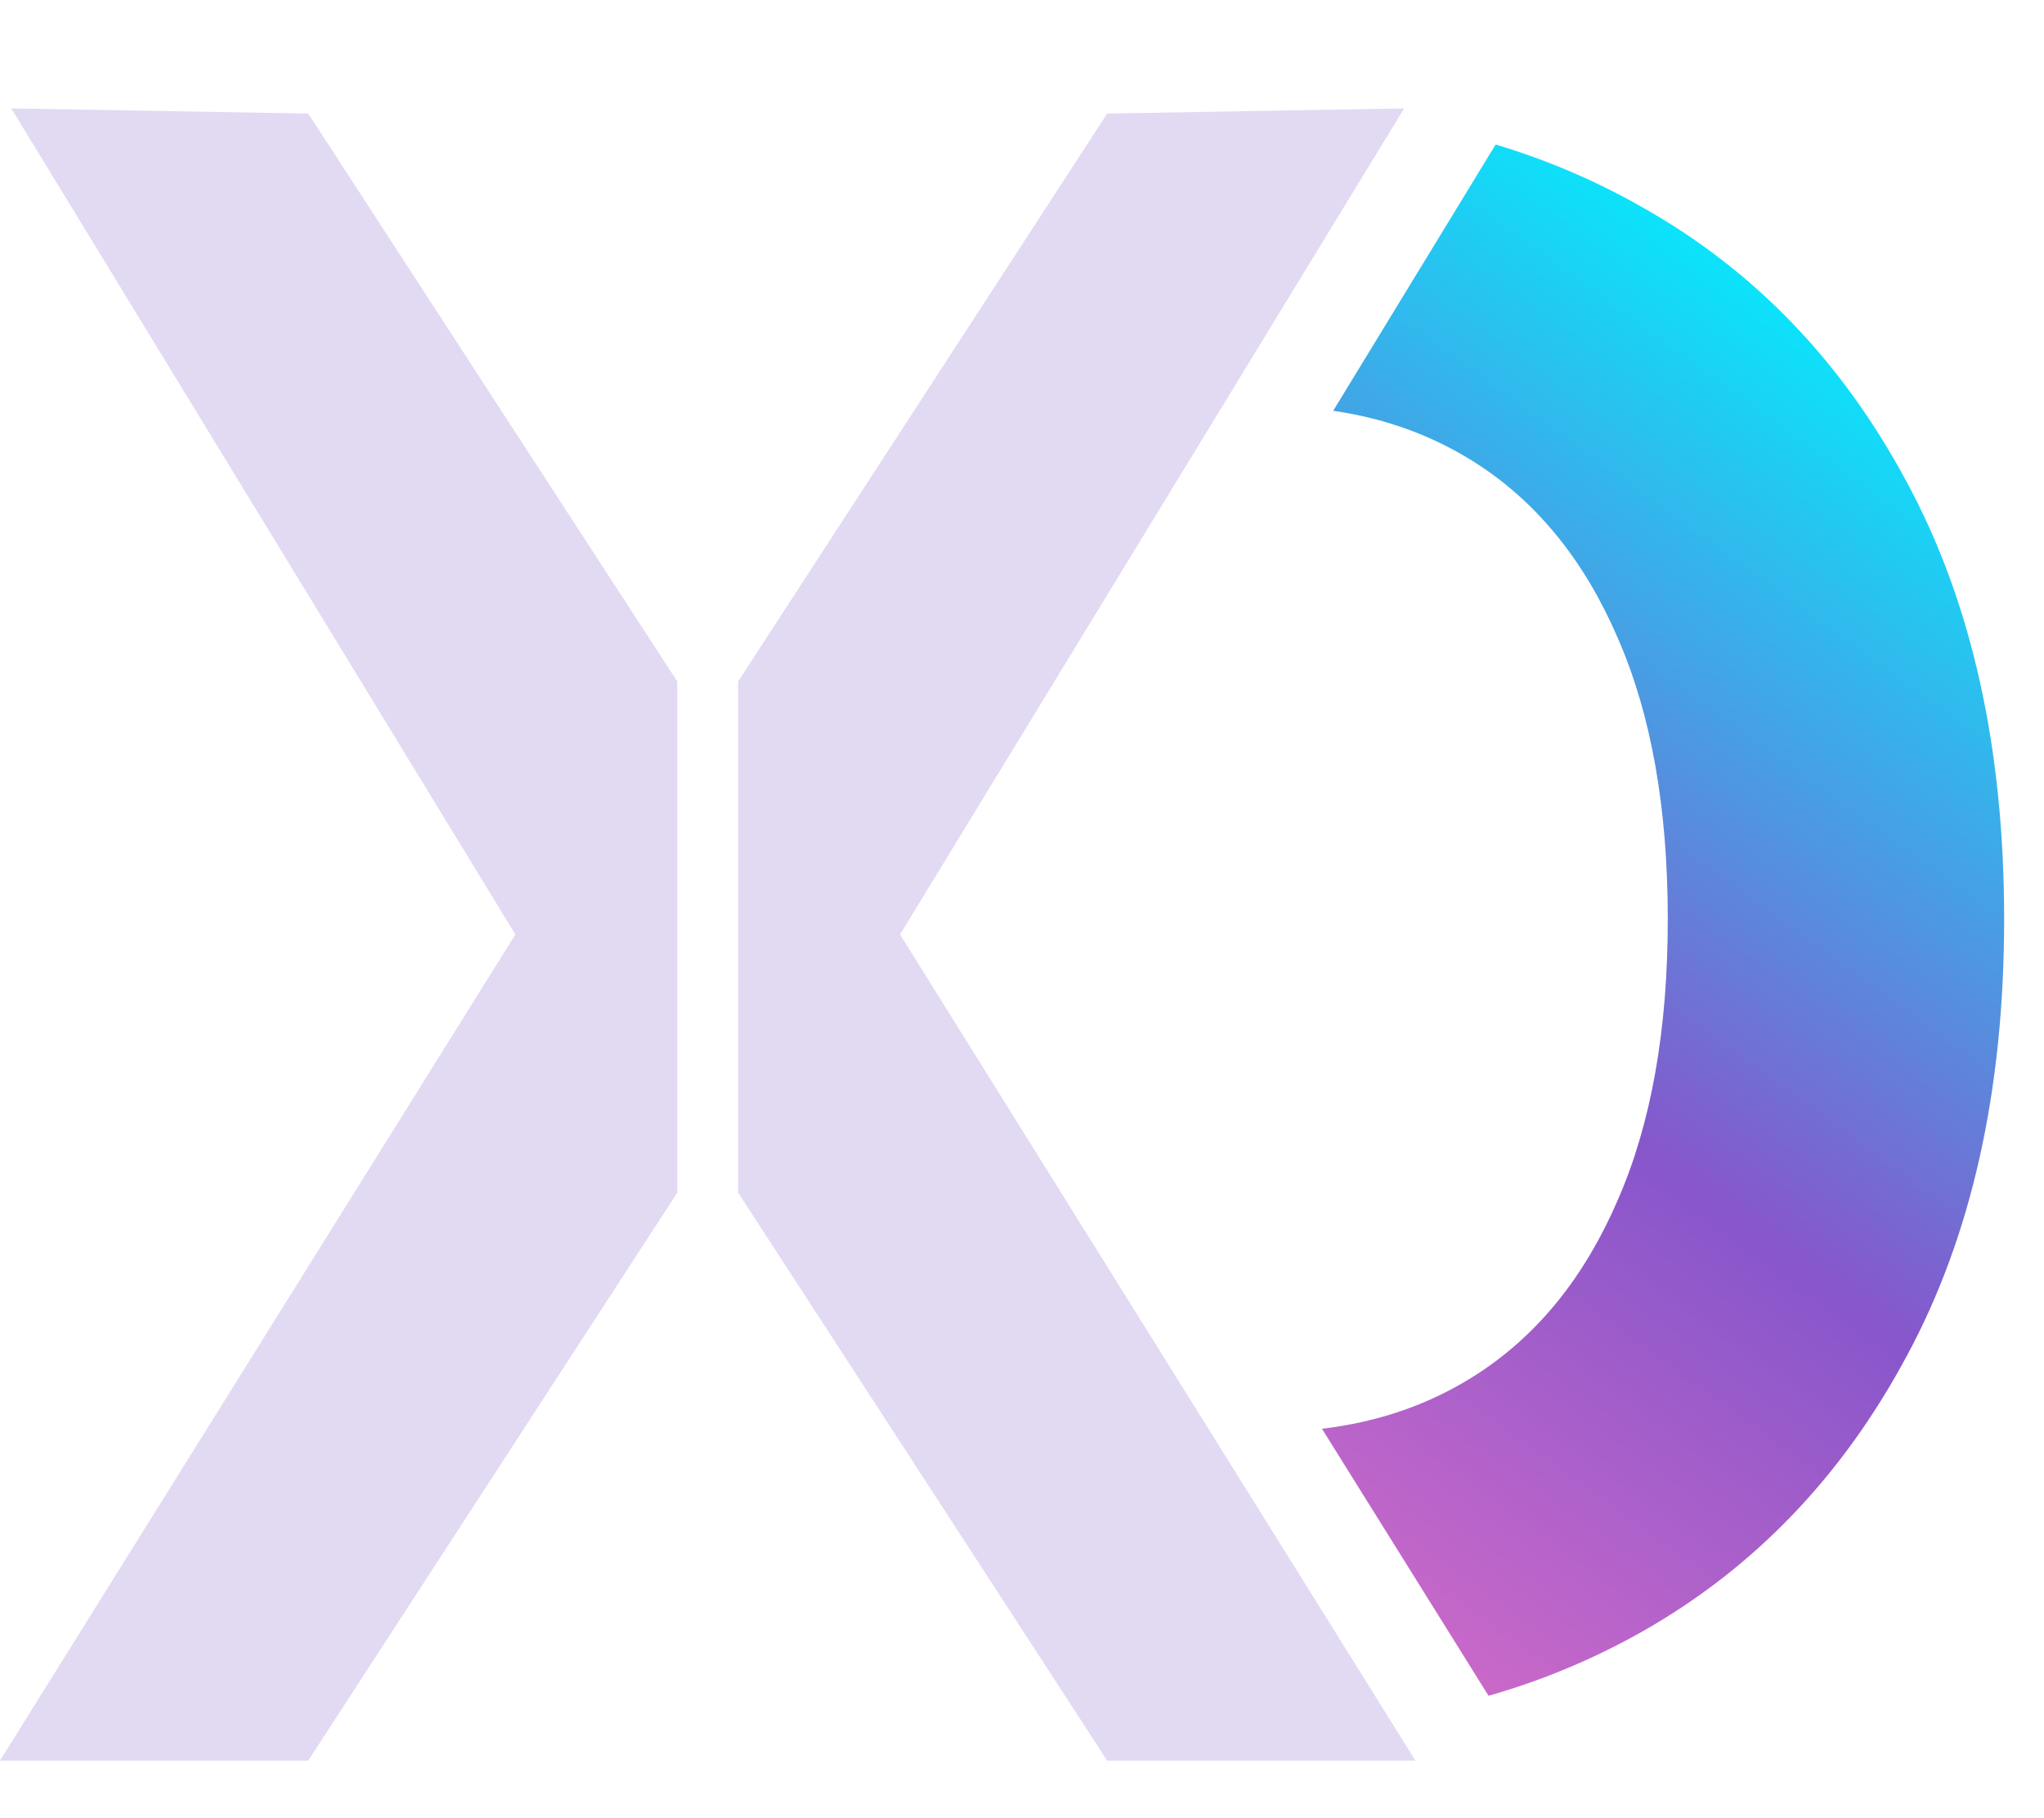
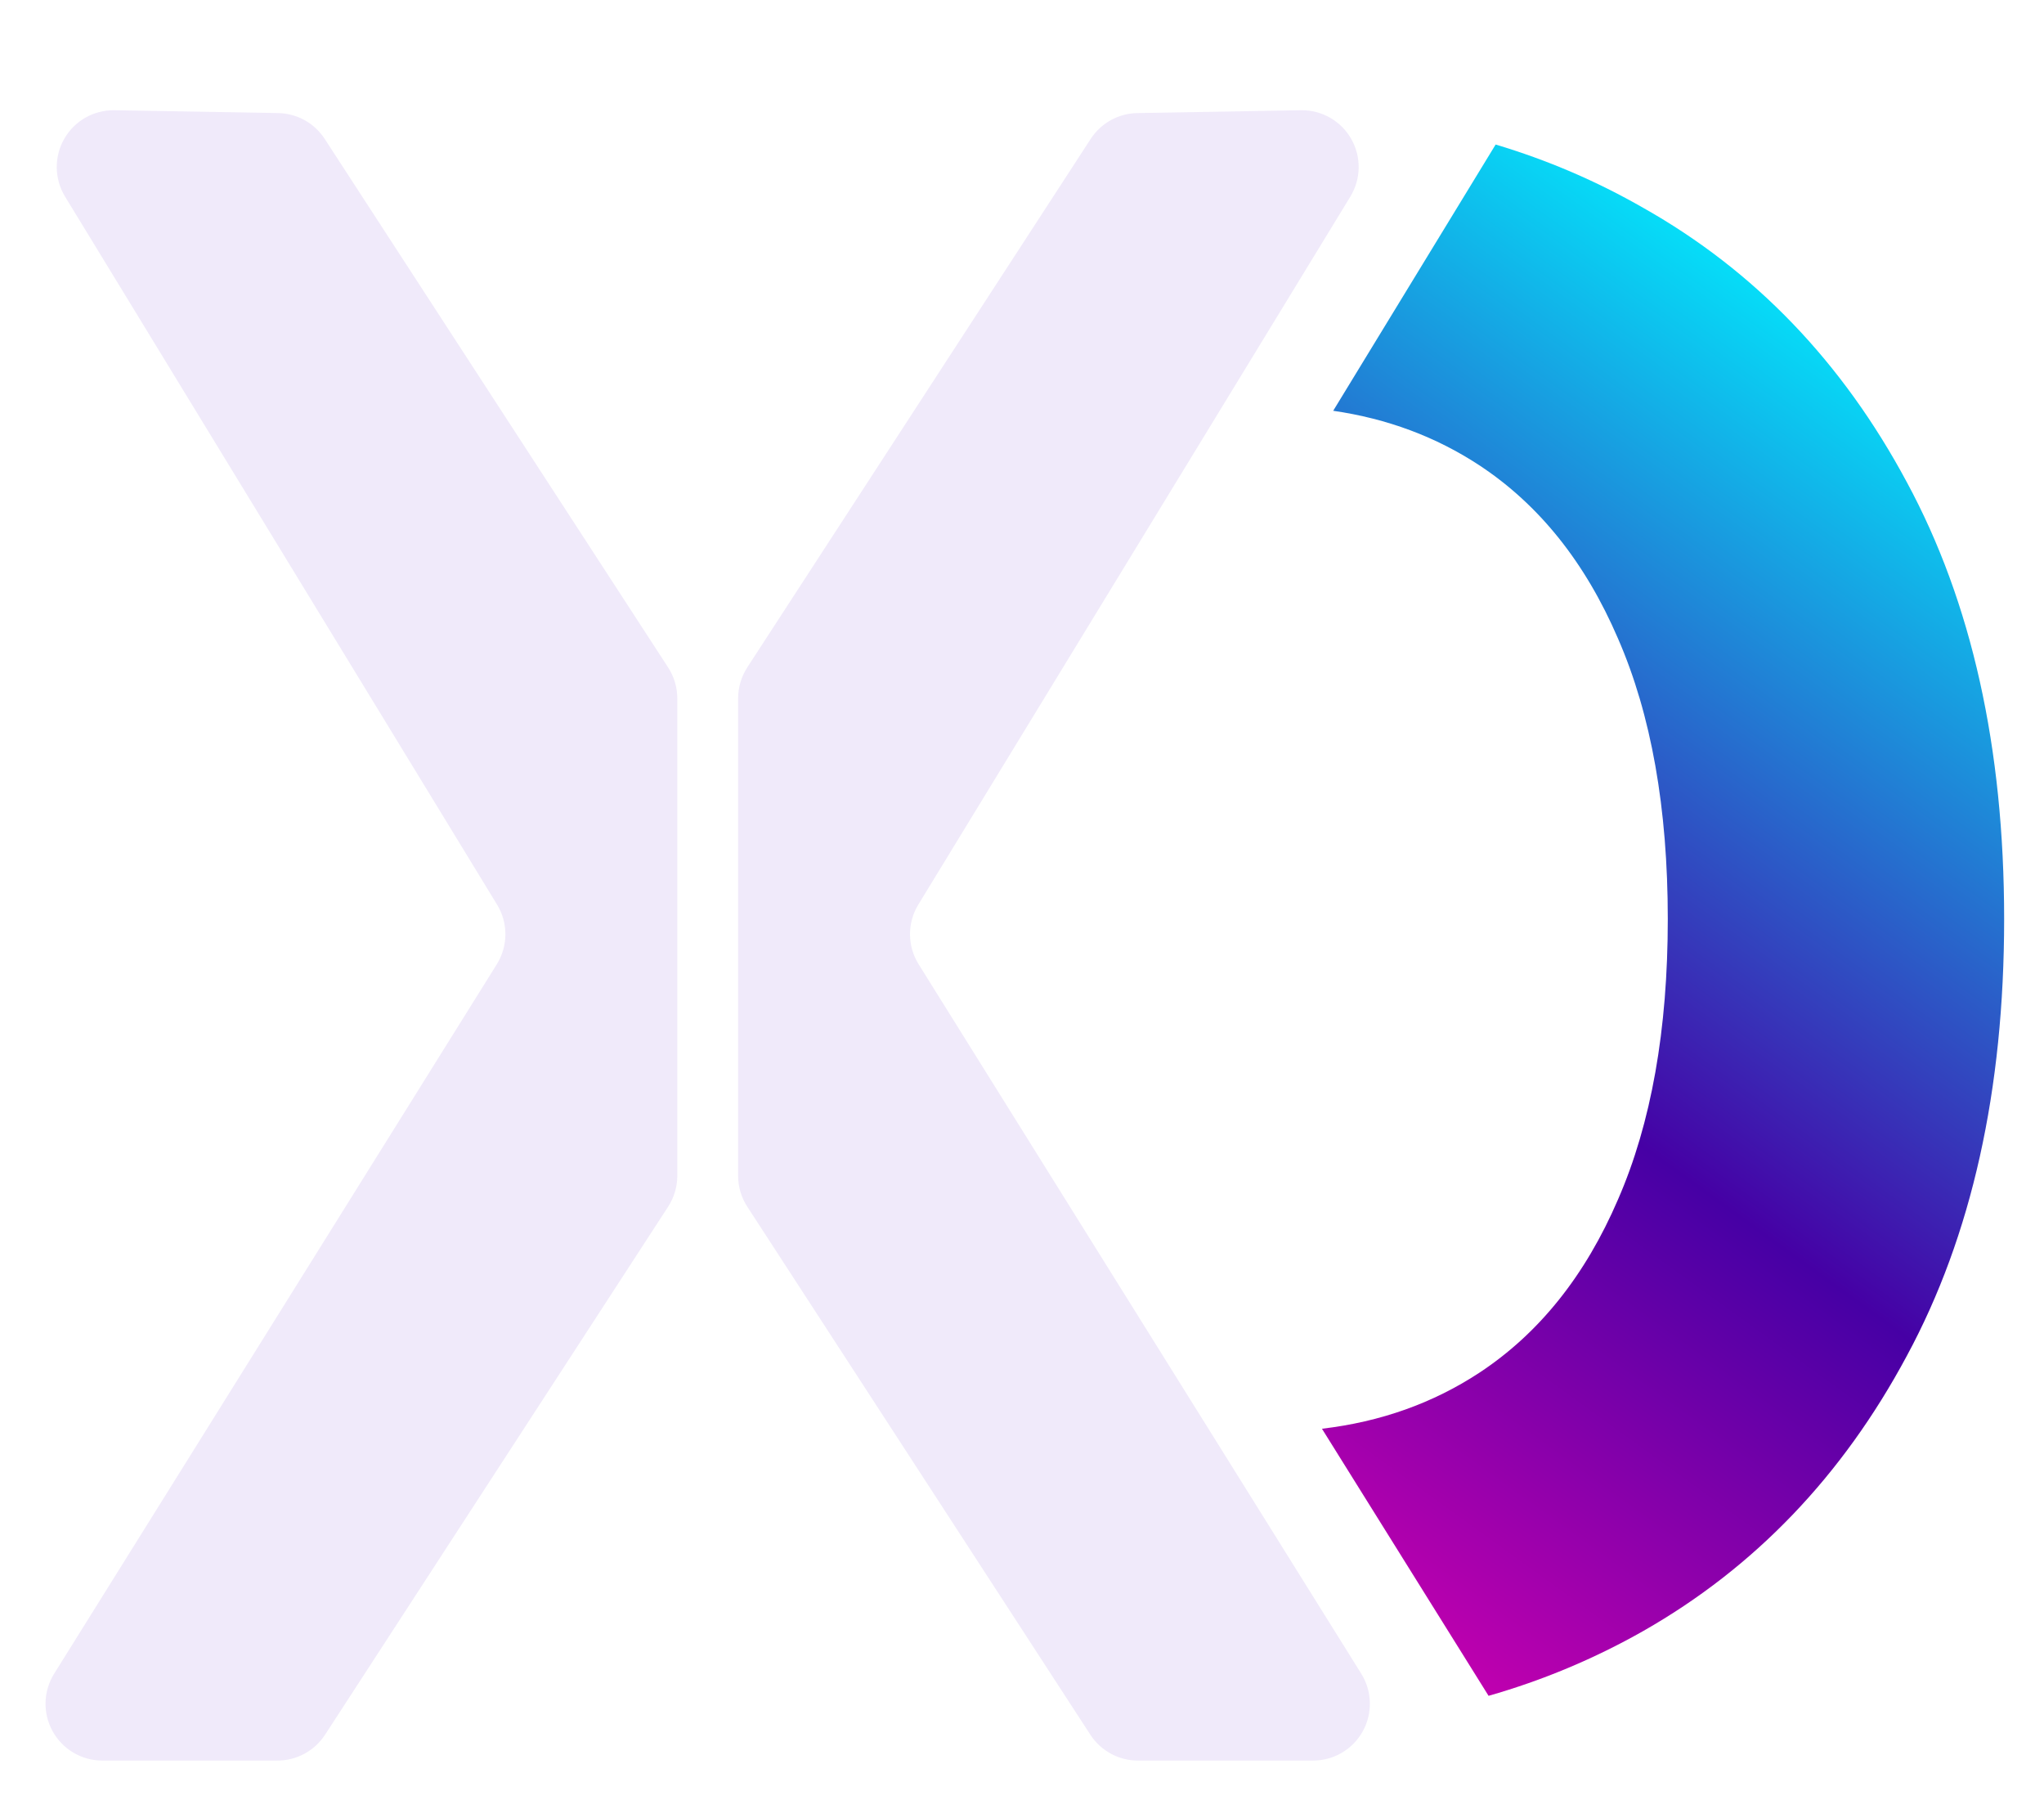
- <svg xmlns="http://www.w3.org/2000/svg" width="36" height="32" viewBox="0 0 36 32" fill="none">
-   <path fill-rule="evenodd" clip-rule="evenodd" d="M26.217 29.859C27.173 29.587 28.081 29.206 28.942 28.718C30.904 27.602 32.451 25.988 33.584 23.874C34.727 21.759 35.298 19.195 35.298 16.182C35.298 13.168 34.727 10.604 33.584 8.49C32.451 6.376 30.904 4.766 28.942 3.659C28.119 3.188 27.252 2.817 26.342 2.545L23.481 7.233C24.433 7.371 25.291 7.691 26.055 8.193C27.107 8.886 27.921 9.902 28.497 11.243C29.082 12.583 29.374 14.23 29.374 16.182C29.374 18.134 29.082 19.78 28.497 21.121C27.921 22.461 27.107 23.478 26.055 24.17C25.239 24.707 24.315 25.036 23.283 25.157L26.217 29.859Z" fill="url(#paint0_linear_4_2)" />
-   <path d="M13 12V21L19.5 31H24.929L15.852 16.454L24.73 1.909L19.5 2L13 12Z" fill="#E2D9F3" />
-   <path d="M11.929 12V21L5.429 31H0L9.077 16.454L0.199 1.909L5.429 2L11.929 12Z" fill="#E2D9F3" />
+ <svg xmlns="http://www.w3.org/2000/svg" width="36" height="32" fill="none">
+   <path fill-rule="evenodd" clip-rule="evenodd" d="M26.217 29.86a12.422 12.422 0 0 0 2.726-1.142c1.96-1.116 3.508-2.73 4.641-4.844 1.143-2.114 1.714-4.678 1.714-7.692 0-3.014-.571-5.578-1.714-7.692-1.133-2.114-2.68-3.724-4.642-4.83-.823-.472-1.69-.843-2.6-1.115l-2.861 4.688c.952.138 1.81.458 2.574.96 1.052.693 1.866 1.71 2.442 3.05.585 1.34.877 2.987.877 4.939s-.292 3.598-.877 4.939c-.576 1.34-1.39 2.357-2.442 3.05-.816.536-1.74.865-2.772.986l2.934 4.702Z" fill="url(#a)" />
+   <path d="M13.162 11.752a1 1 0 0 0-.162.544v8.408a1 1 0 0 0 .162.544l6.042 9.297a1 1 0 0 0 .839.455h3.083a1 1 0 0 0 .849-1.53l-7.796-12.492a1 1 0 0 1-.005-1.05l7.609-12.466a1 1 0 0 0-.871-1.521l-2.88.05a1 1 0 0 0-.822.455l-6.049 9.306ZM11.767 11.752a1 1 0 0 1 .162.544v8.408a1 1 0 0 1-.162.544l-6.042 9.297a1 1 0 0 1-.839.455H1.803a1 1 0 0 1-.849-1.53L8.75 16.979a1 1 0 0 0 .005-1.05L1.146 3.462a1 1 0 0 1 .871-1.521l2.88.05a1 1 0 0 1 .822.455l6.048 9.306Z" fill="#F0EAFA" />
  <defs>
-     <linearGradient id="paint0_linear_4_2" x1="35" y1="6.5" x2="18" y2="30" gradientUnits="userSpaceOnUse">
+     <linearGradient id="a" x1="35" y1="6.5" x2="18" y2="30" gradientUnits="userSpaceOnUse">
      <stop stop-color="#00F0FF" />
-       <stop offset="0.505" stop-color="#8756CB" />
-       <stop offset="1" stop-color="#EC72C8" />
+       <stop offset=".505" stop-color="#4600A5" />
+       <stop offset="1" stop-color="#FF00B4" />
    </linearGradient>
  </defs>
</svg>
